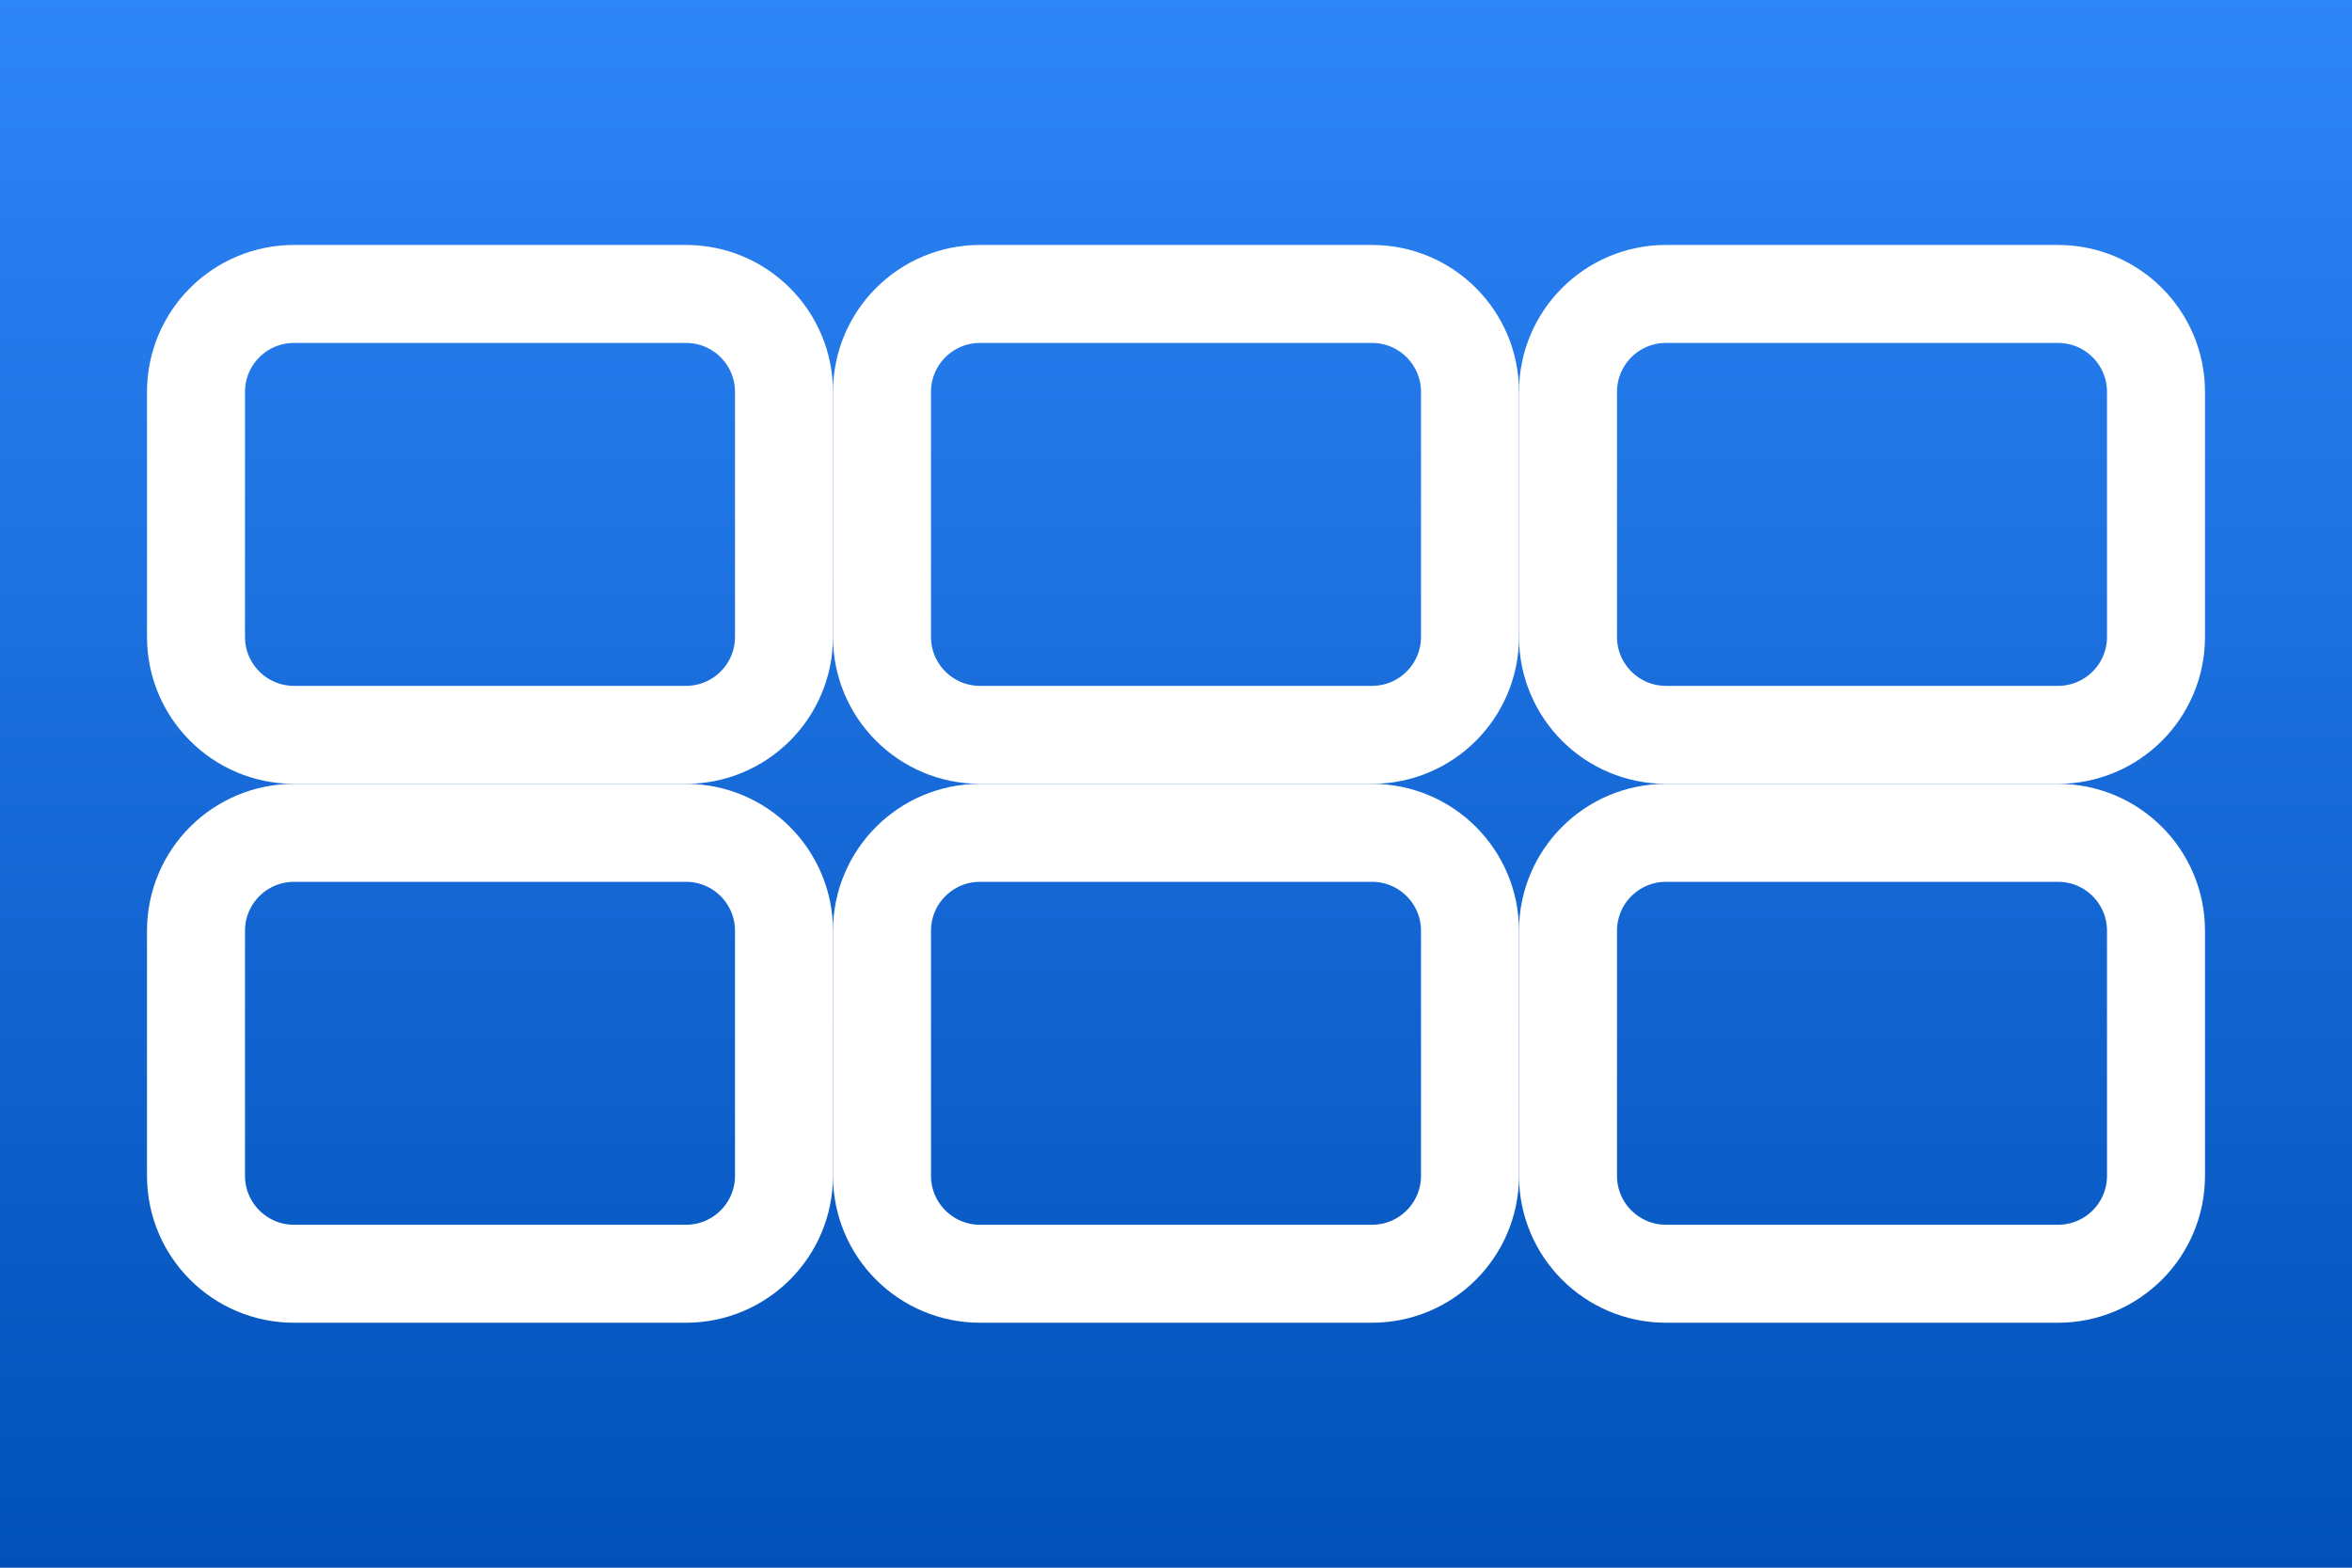
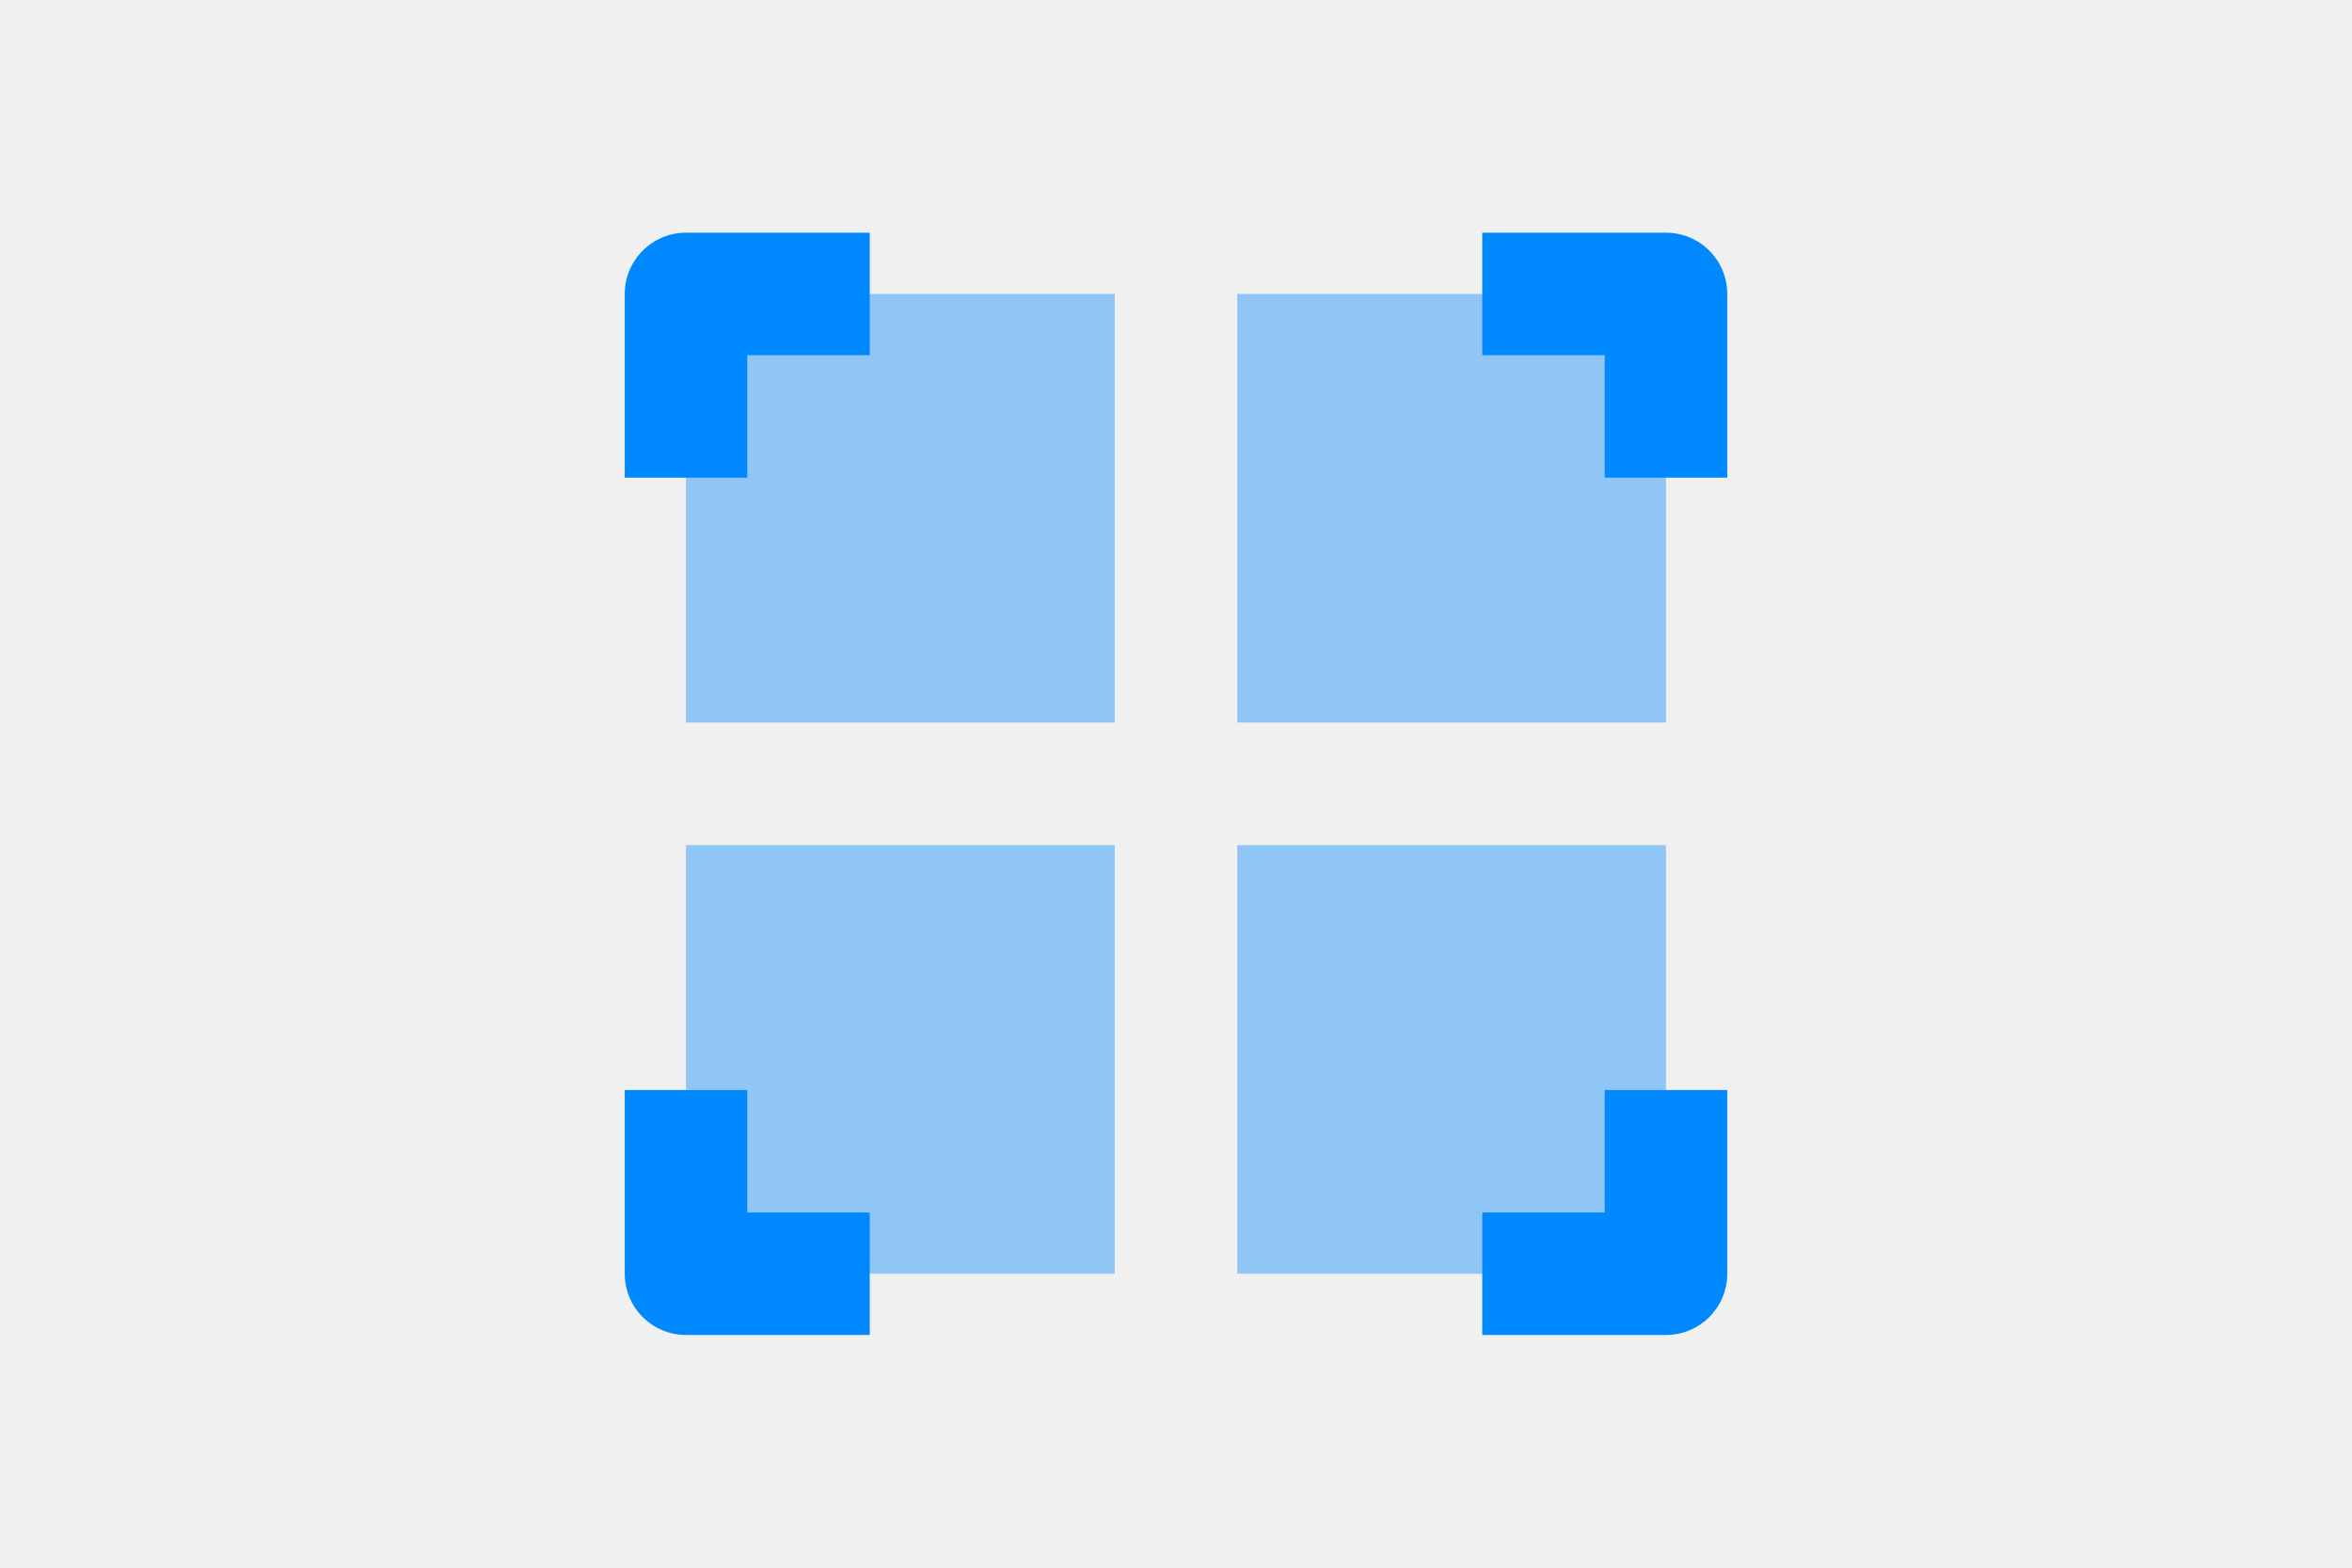
- <svg xmlns="http://www.w3.org/2000/svg" viewBox="0 0 96 64">
-   <defs>
-     <linearGradient id="blue" x2="0" y2="1">
-       <stop stop-color="#2e85f8" />
-       <stop offset="1" stop-color="#0050b8" />
-     </linearGradient>
-   </defs>
-   <rect width="96" height="64" fill="url(#blue)" />
-   <g fill="none" stroke="white" stroke-width="4" stroke-linecap="round" stroke-linejoin="round">
-     <rect x="8" y="12" width="24" height="18" rx="4" />
-     <rect x="36" y="12" width="24" height="18" rx="4" />
-     <rect x="64" y="12" width="24" height="18" rx="4" />
-     <rect x="8" y="34" width="24" height="18" rx="4" />
-     <rect x="36" y="34" width="24" height="18" rx="4" />
-     <rect x="64" y="34" width="24" height="18" rx="4" />
+ <svg xmlns="http://www.w3.org/2000/svg" width="100%" height="100%" viewBox="0 0 192 128" version="1.1" xml:space="preserve" style="fill-rule:evenodd;clip-rule:evenodd;stroke-linejoin:round;stroke-miterlimit:2;">
+   <g id="tile" transform="matrix(0.1875,0,0,0.125,0,0)">
+     <rect x="0" y="0" width="1024" height="1024" style="fill:none;" />
+     <g>
+       <g transform="matrix(2.222222,0,0,5,298.6667,192)">
+         <path d="M0,56L0,8C-0,5.878 1.264,3.843 3.515,2.343C5.765,0.843 8.817,-0 12,0L84,0L84,56L0,56ZM108,0L180,0C183.183,-0 186.235,0.843 188.485,2.343C190.736,3.843 192,5.878 192,8L192,56L108,56L108,0ZM192,72L192,120C192,122.122 190.736,124.157 188.485,125.657C186.235,127.157 183.183,128 180,128L108,128L108,72L192,72ZM84,128L12,128C8.817,128 5.765,127.157 3.515,125.657C1.264,124.157 -0,122.122 0,120L0,72L84,72L84,128Z" style="fill:rgb(0,136,255);fill-opacity:0.4;" />
+       </g>
+       <g transform="matrix(5.333333,0,0,8,64,0)">
+         <path d="M109,29L109,19L124,19C126.761,19 129,21.239 129,24L129,39L119,39L119,29L109,29ZM119,89L129,89L129,104C129,106.761 126.761,109 124,109L109,109L109,99L119,99L119,89ZM59,99L59,109L44,109C41.239,109 39,106.761 39,104L39,89L49,89L49,99L59,99ZM49,39L39,39L39,24C39,21.239 41.239,19 44,19L59,19L59,29L49,29L49,39Z" style="fill:rgb(0,136,255);" />
+       </g>
+     </g>
  </g>
</svg>
